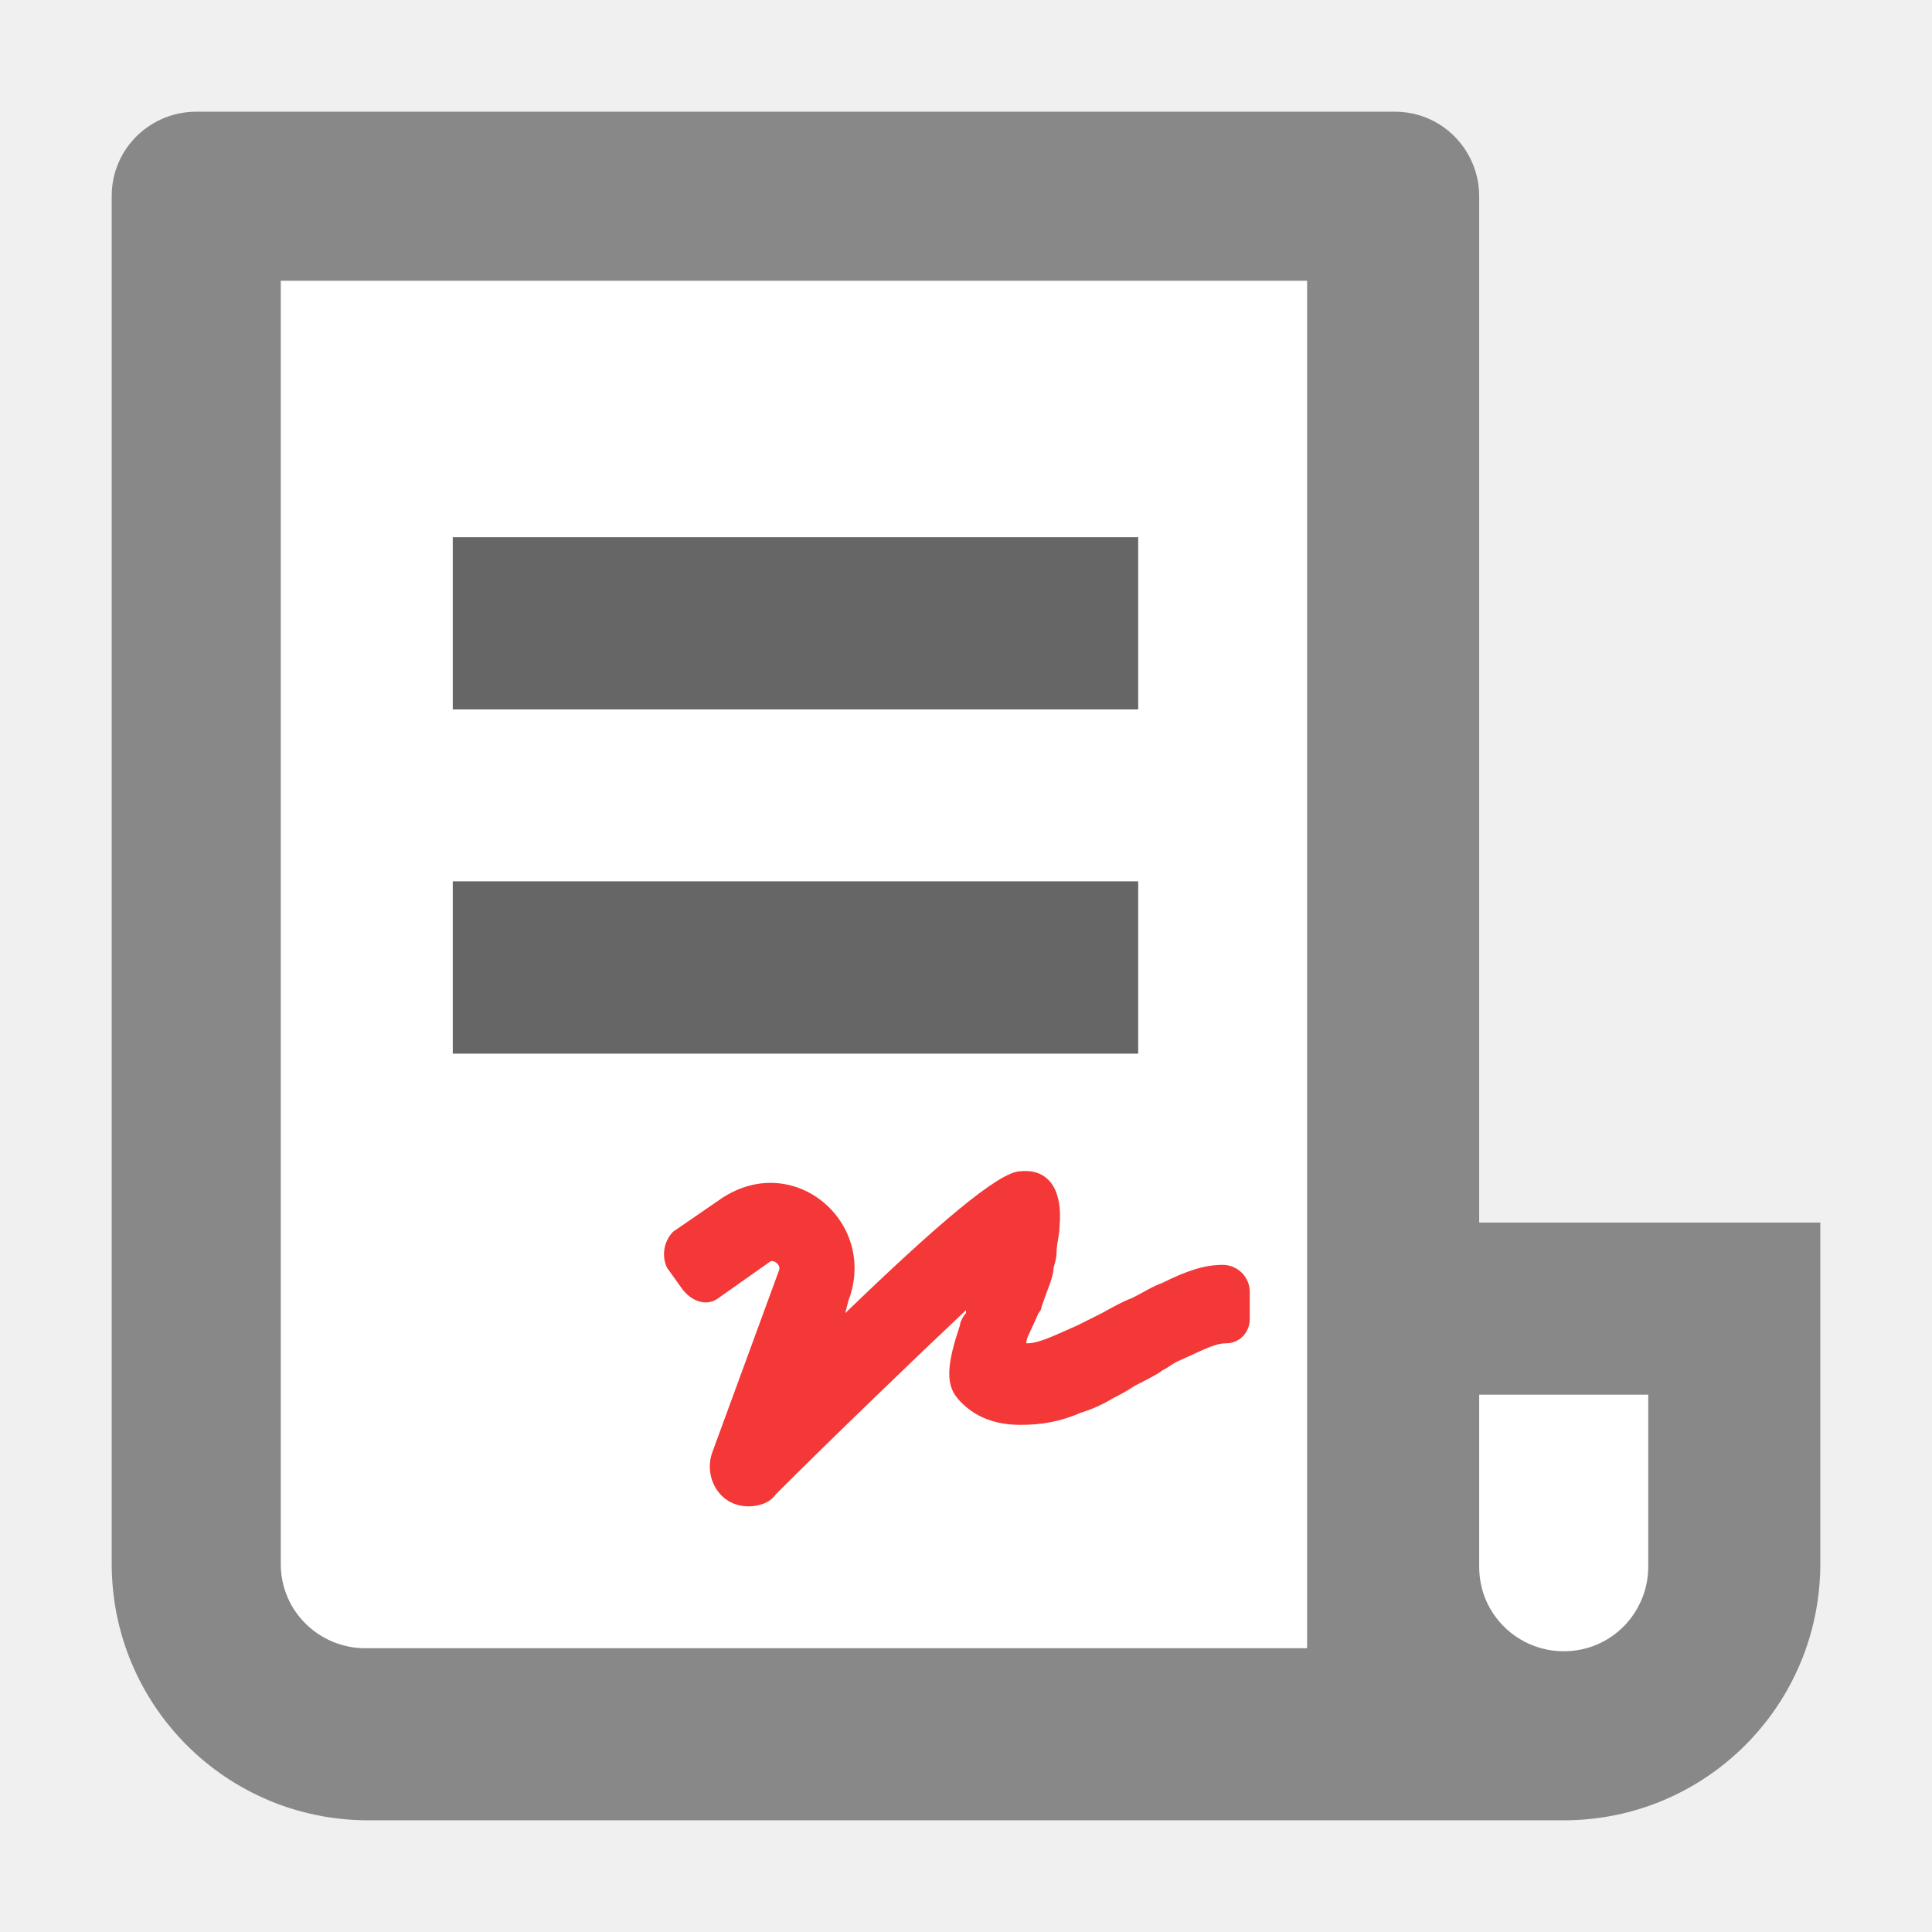
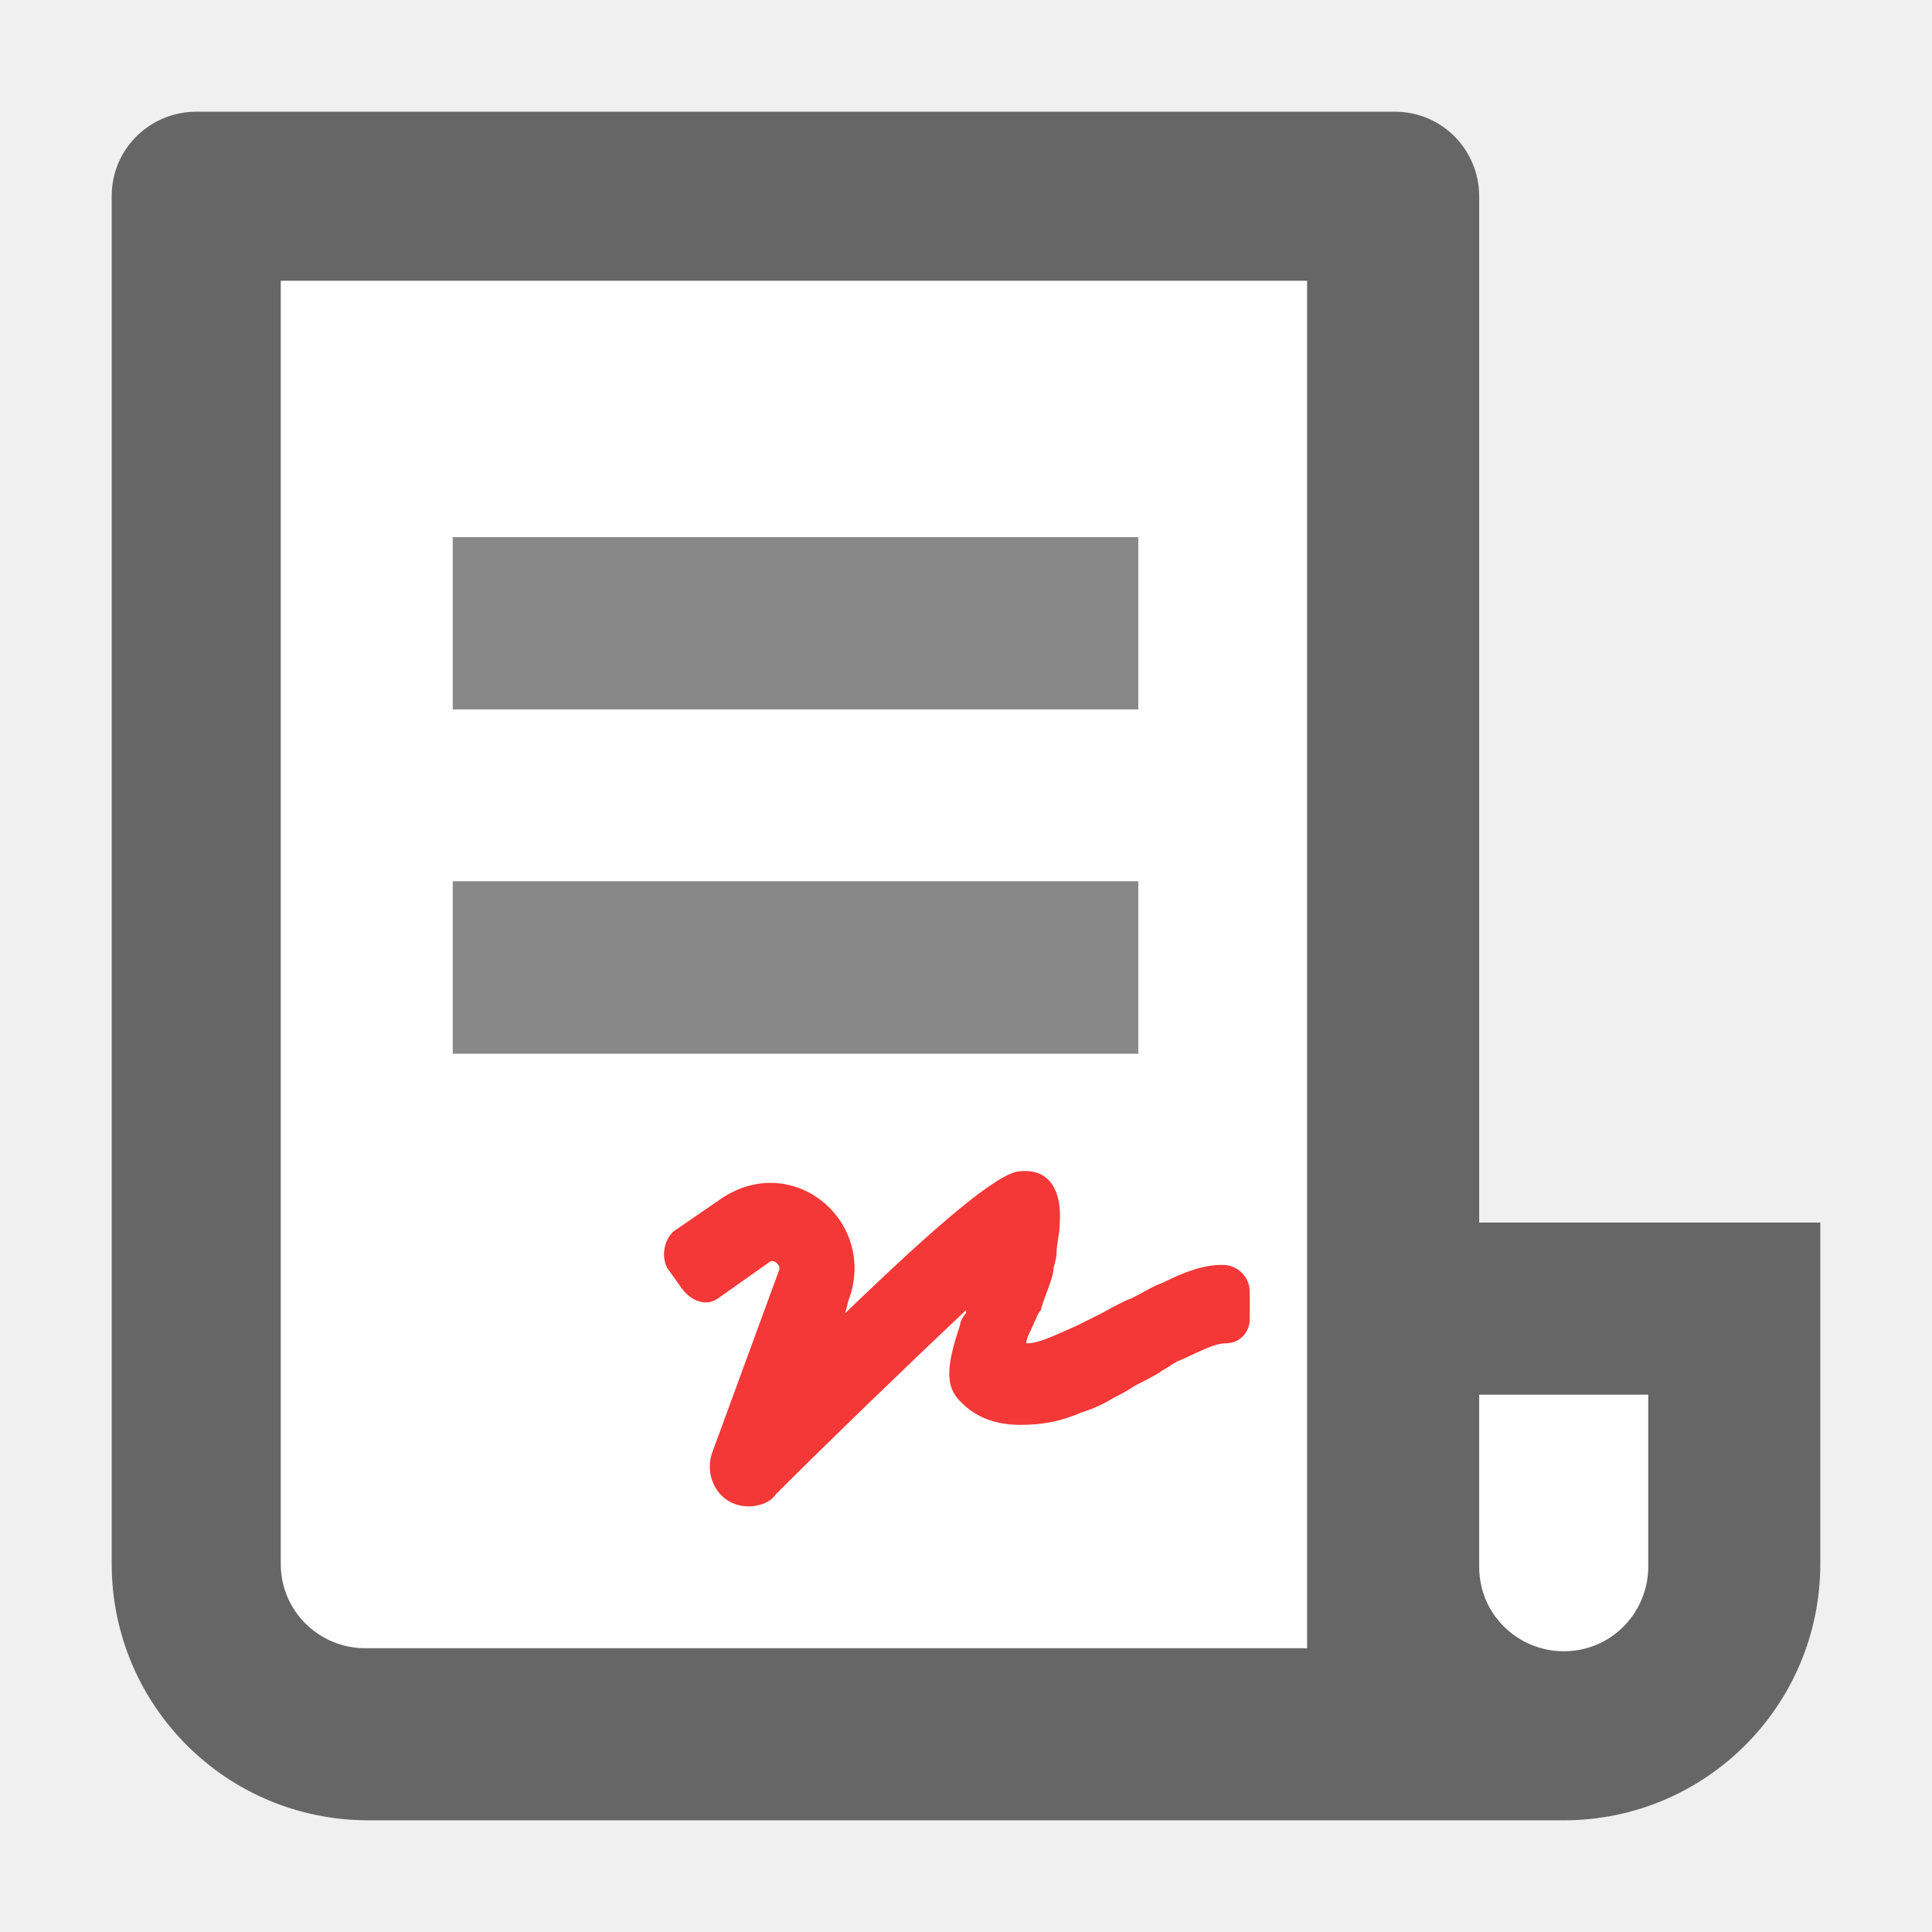
<svg xmlns="http://www.w3.org/2000/svg" viewBox="0 0 64 64" width="64" height="64">
  <path fill="#fff" d="M9.3 9.3h34v45.3h-34zM49 46.2h5.7v8.5H49z" />
-   <path fill="#888" d="M51.8 60.3H12.2c-4.7 0-8.5-3.8-8.5-8.5V6.5c0-1.6 1.3-2.8 2.8-2.8h39.7C47.8 3.7 49 5 49 6.5v34h11.3v11.3c0 4.7-3.8 8.5-8.5 8.5zM49 46.2v5.7c0 1.6 1.3 2.8 2.8 2.8 1.6 0 2.8-1.3 2.8-2.8v-5.7H49zm-5.7 8.5V9.3h-34v42.5c0 1.6 1.3 2.8 2.8 2.8h31.2zM15 17.8h22.7v5.7H15v-5.7zm0 11.4h22.7v5.7H15v-5.7z" />
-   <path fill="#666" d="M15 17.8h22.7v5.7H15zM15 29.2h22.7v5.7H15z" />
+   <path fill="#666" d="M51.8 60.3H12.2c-4.7 0-8.5-3.8-8.5-8.5V6.5c0-1.6 1.3-2.8 2.8-2.8h39.7C47.8 3.7 49 5 49 6.5v34h11.3v11.3c0 4.7-3.8 8.5-8.5 8.5zM49 46.2v5.7c0 1.6 1.3 2.8 2.8 2.8 1.6 0 2.8-1.3 2.8-2.8v-5.7H49zm-5.7 8.5V9.3h-34v42.5c0 1.6 1.3 2.8 2.8 2.8h31.2zM15 17.8h22.7v5.7H15v-5.7zm0 11.4h22.7v5.7H15v-5.7z" />
+   <path fill="#888" d="M15 17.8h22.7v5.7H15zM15 29.2h22.7v5.7H15z" />
  <path fill="#f43737" d="M35.7 43.9l.8-.4s.7-.4 1-.5c.4-.2.7-.4 1-.5.8-.4 1.4-.6 2-.6.5 0 .9.4.9.9v.9c0 .4-.3.8-.8.8-.4 0-.9.3-1.6.6-.2.1-.3.2-.5.3-.1.1-.7.4-.9.5-.3.2-.5.3-.7.4-.5.3-.8.4-1.1.5-.7.3-1.3.4-2 .4-.9 0-1.6-.3-2.1-.9-.4-.5-.3-1.2.1-2.4 0-.1.1-.3.2-.4v-.1c-1.7 1.6-4.5 4.3-6.3 6.1-.2.3-.6.4-.9.4-1 0-1.5-1-1.2-1.8l2.2-6c.1-.2-.2-.4-.3-.3L23.8 43c-.4.3-.9.1-1.2-.3l-.5-.7c-.2-.4-.1-.9.2-1.2l1.6-1.1c2.4-1.6 5.2.8 4.2 3.4l-.1.4c3-2.9 5.1-4.7 5.8-4.7 1-.1 1.4.7 1.3 1.8 0 .3-.1.6-.1.9 0 .2-.1.5-.1.5 0 .3-.2.7-.4 1.3 0 .1-.1.2-.1.2-.3.7-.4.8-.4 1 .4 0 .8-.2 1.7-.6z" />
</svg>
